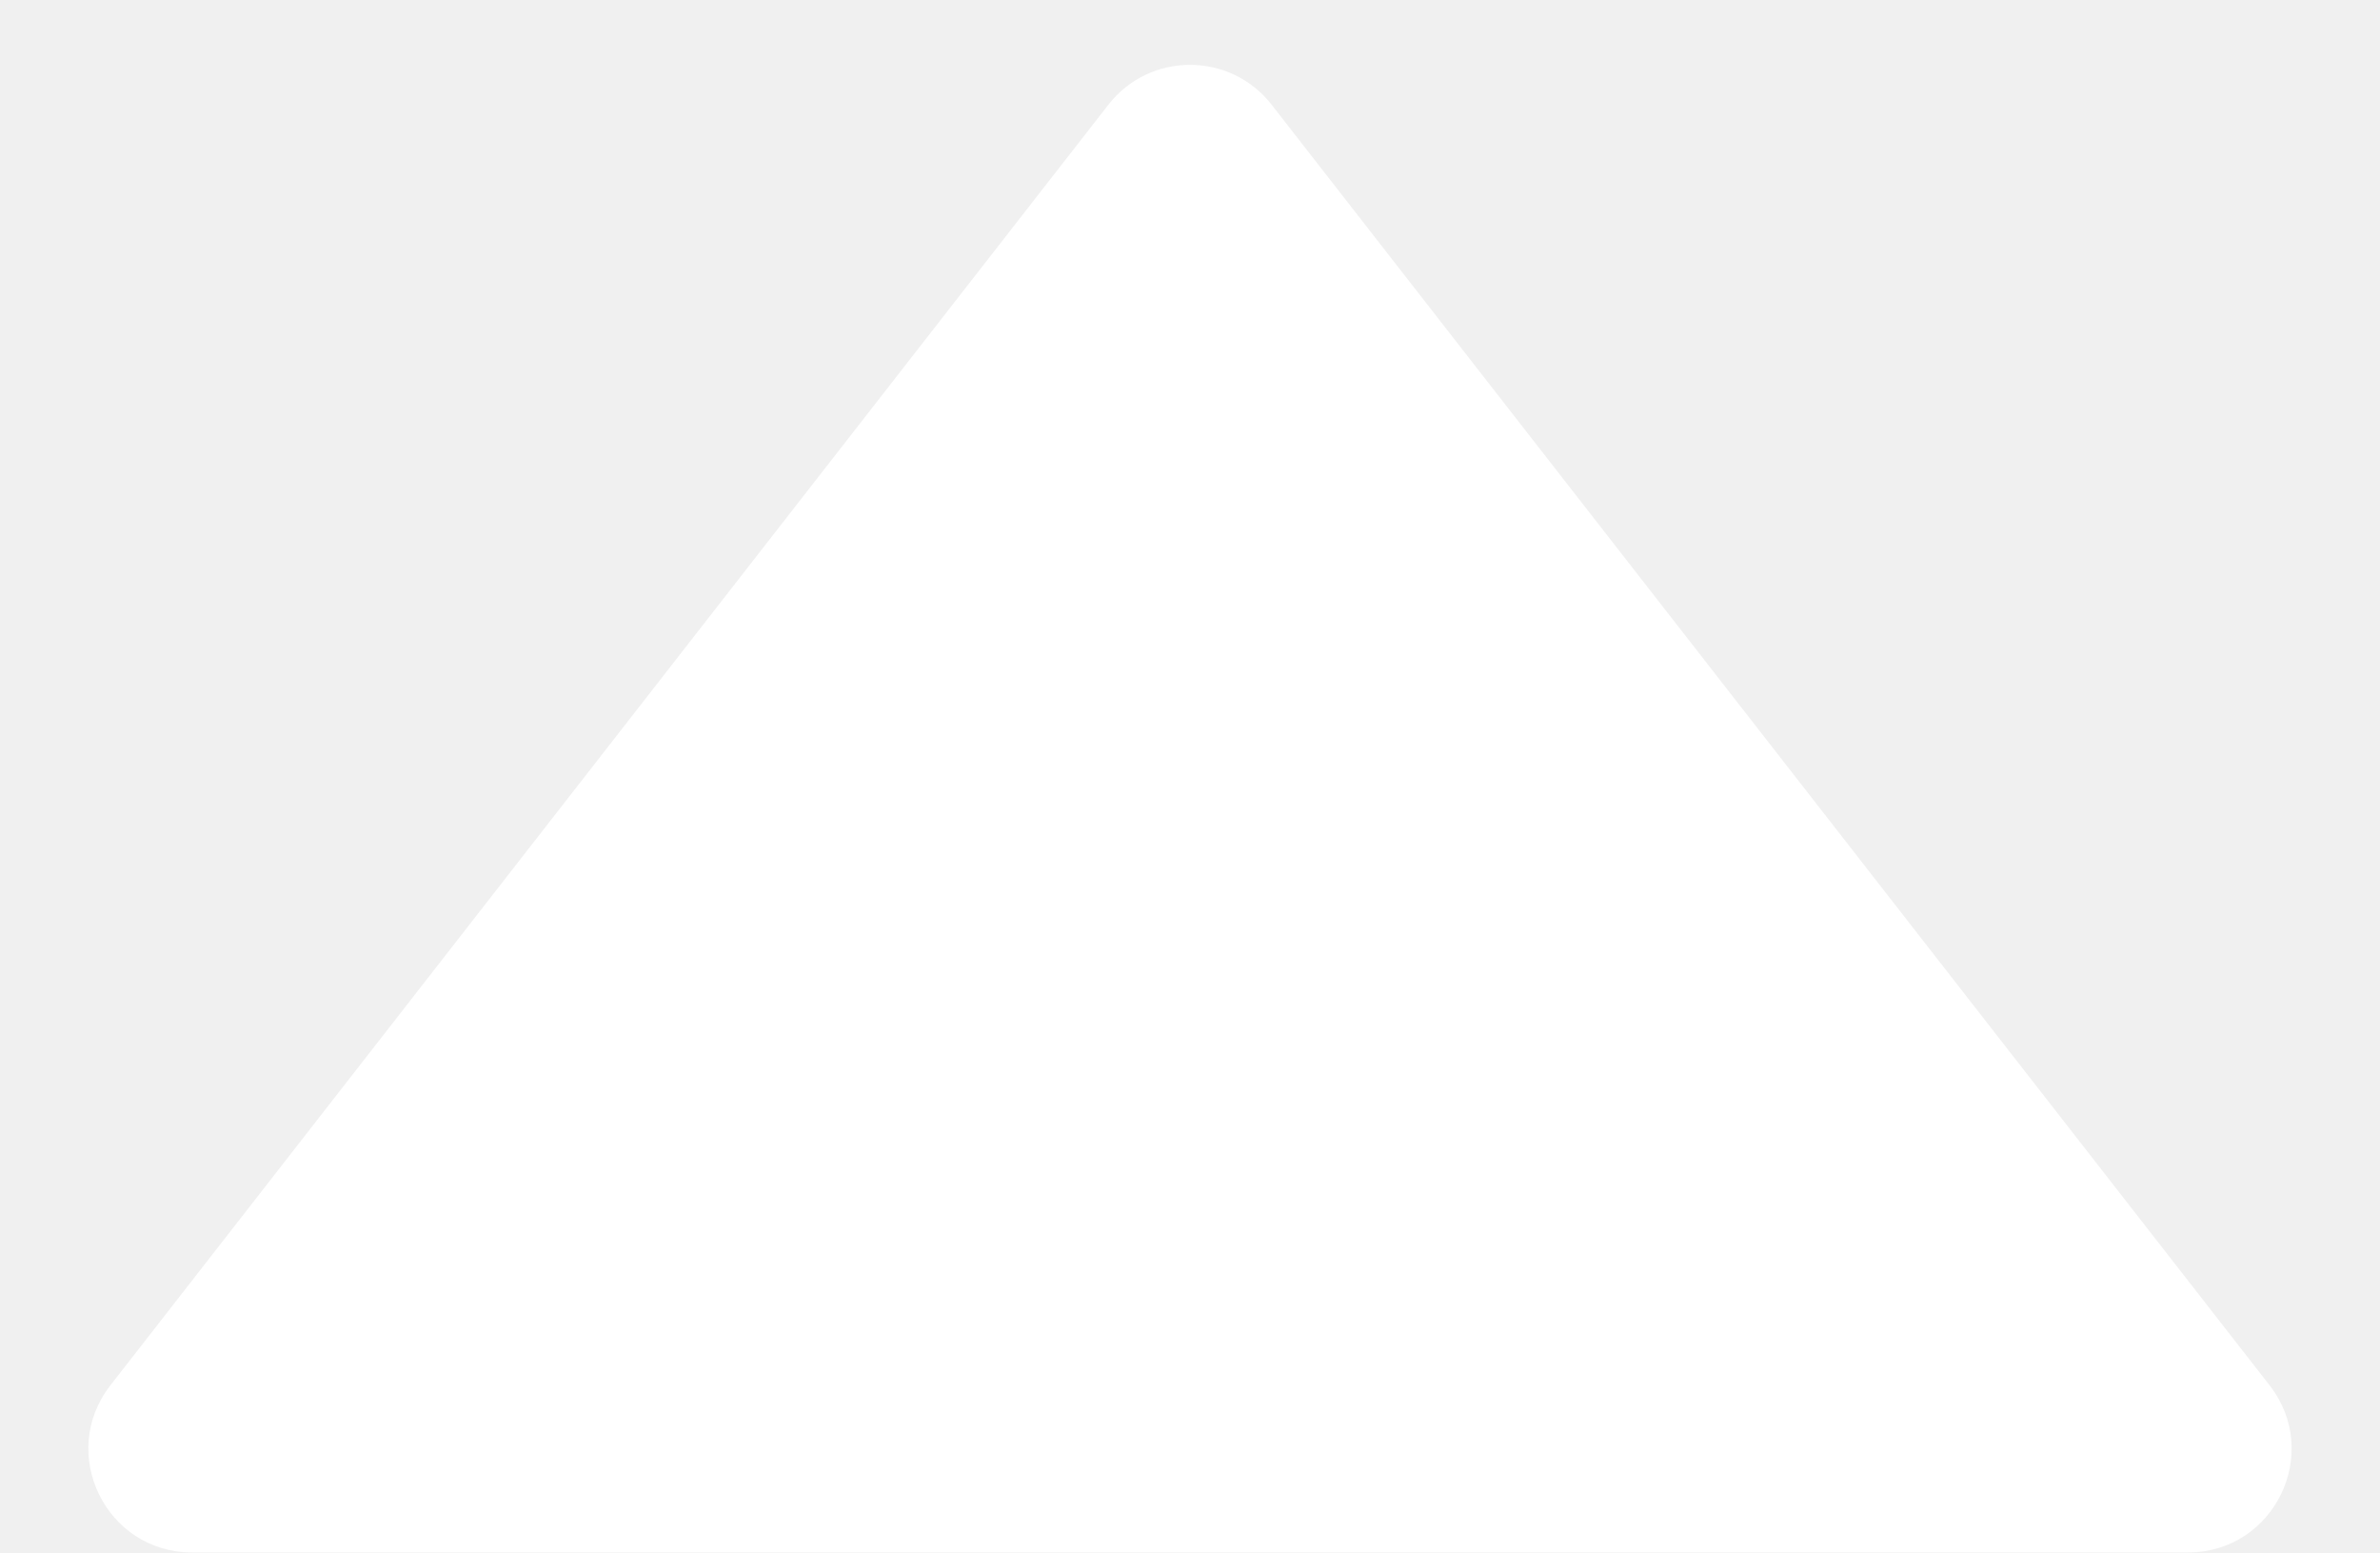
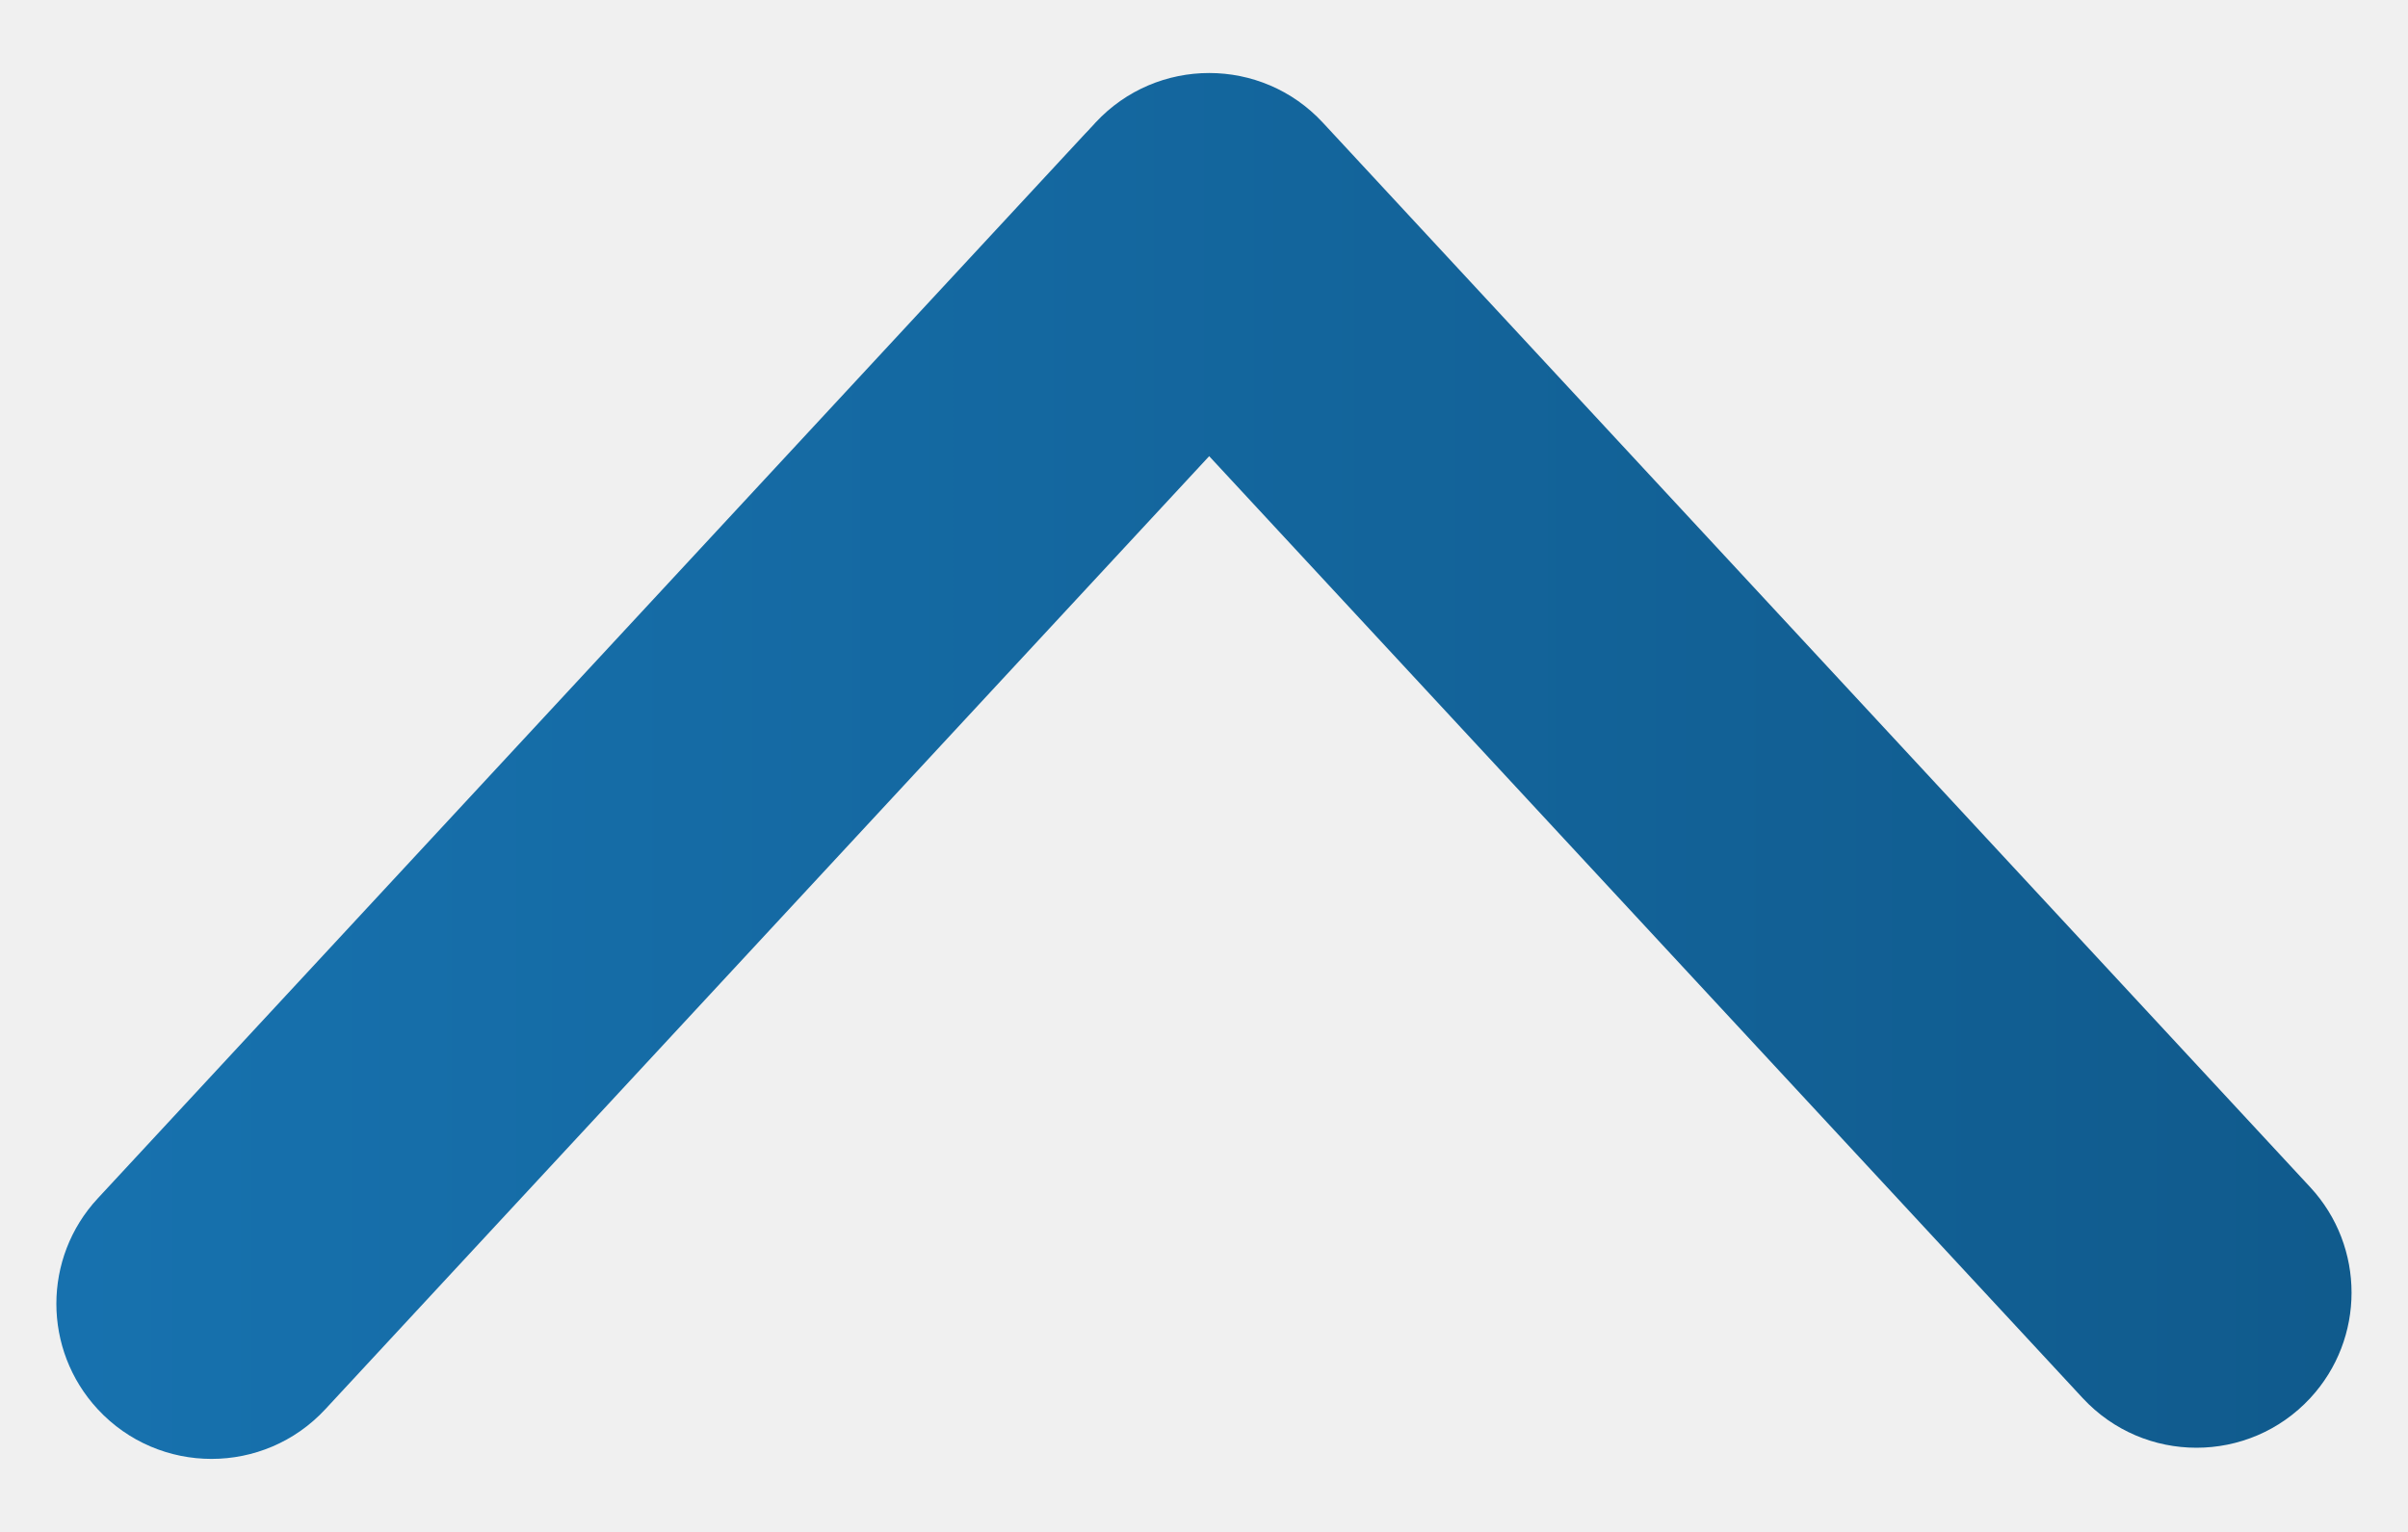
- <svg xmlns="http://www.w3.org/2000/svg" width="23" height="15" viewBox="0 0 23 15" fill="none">
-   <path d="M10.711 1.012C11.112 0.498 11.888 0.498 12.289 1.012L21.933 13.385C22.445 14.042 21.977 15 21.144 15H1.856C1.023 15 0.555 14.042 1.067 13.385L10.711 1.012Z" fill="white" />
+ <svg xmlns="http://www.w3.org/2000/svg" width="22" height="14" viewBox="0 0 22 14" fill="none">
+   <path d="M0.893 10.952C0.389 11.495 0.389 12.335 0.893 12.879V12.879C1.454 13.484 2.411 13.484 2.972 12.879L11.992 3.15C12.496 2.606 12.496 1.766 11.992 1.223V1.223C11.431 0.618 10.474 0.618 9.913 1.223L0.893 10.952Z" fill="url(#paint0_linear_15_751)" />
+   <path d="M19.028 12.777C19.589 13.382 20.546 13.382 21.107 12.777V12.777C21.61 12.234 21.61 11.393 21.107 10.85L12.086 1.121C11.526 0.516 10.569 0.516 10.008 1.121V1.121C9.504 1.665 9.504 2.505 10.008 3.048L19.028 12.777Z" fill="url(#paint1_linear_15_751)" />
+   <defs>
+     <linearGradient id="paint0_linear_15_751" x1="-3.0598e-07" y1="7" x2="22" y2="7" gradientUnits="userSpaceOnUse">
+       <stop stop-color="#1772AF" />
+       <stop offset="1" stop-color="#105A8C" />
+     </linearGradient>
+     <linearGradient id="paint1_linear_15_751" x1="-3.0598e-07" y1="7" x2="22" y2="7" gradientUnits="userSpaceOnUse">
+       <stop stop-color="#1772AF" />
+       <stop offset="1" stop-color="#105A8C" />
+     </linearGradient>
+   </defs>
</svg>
